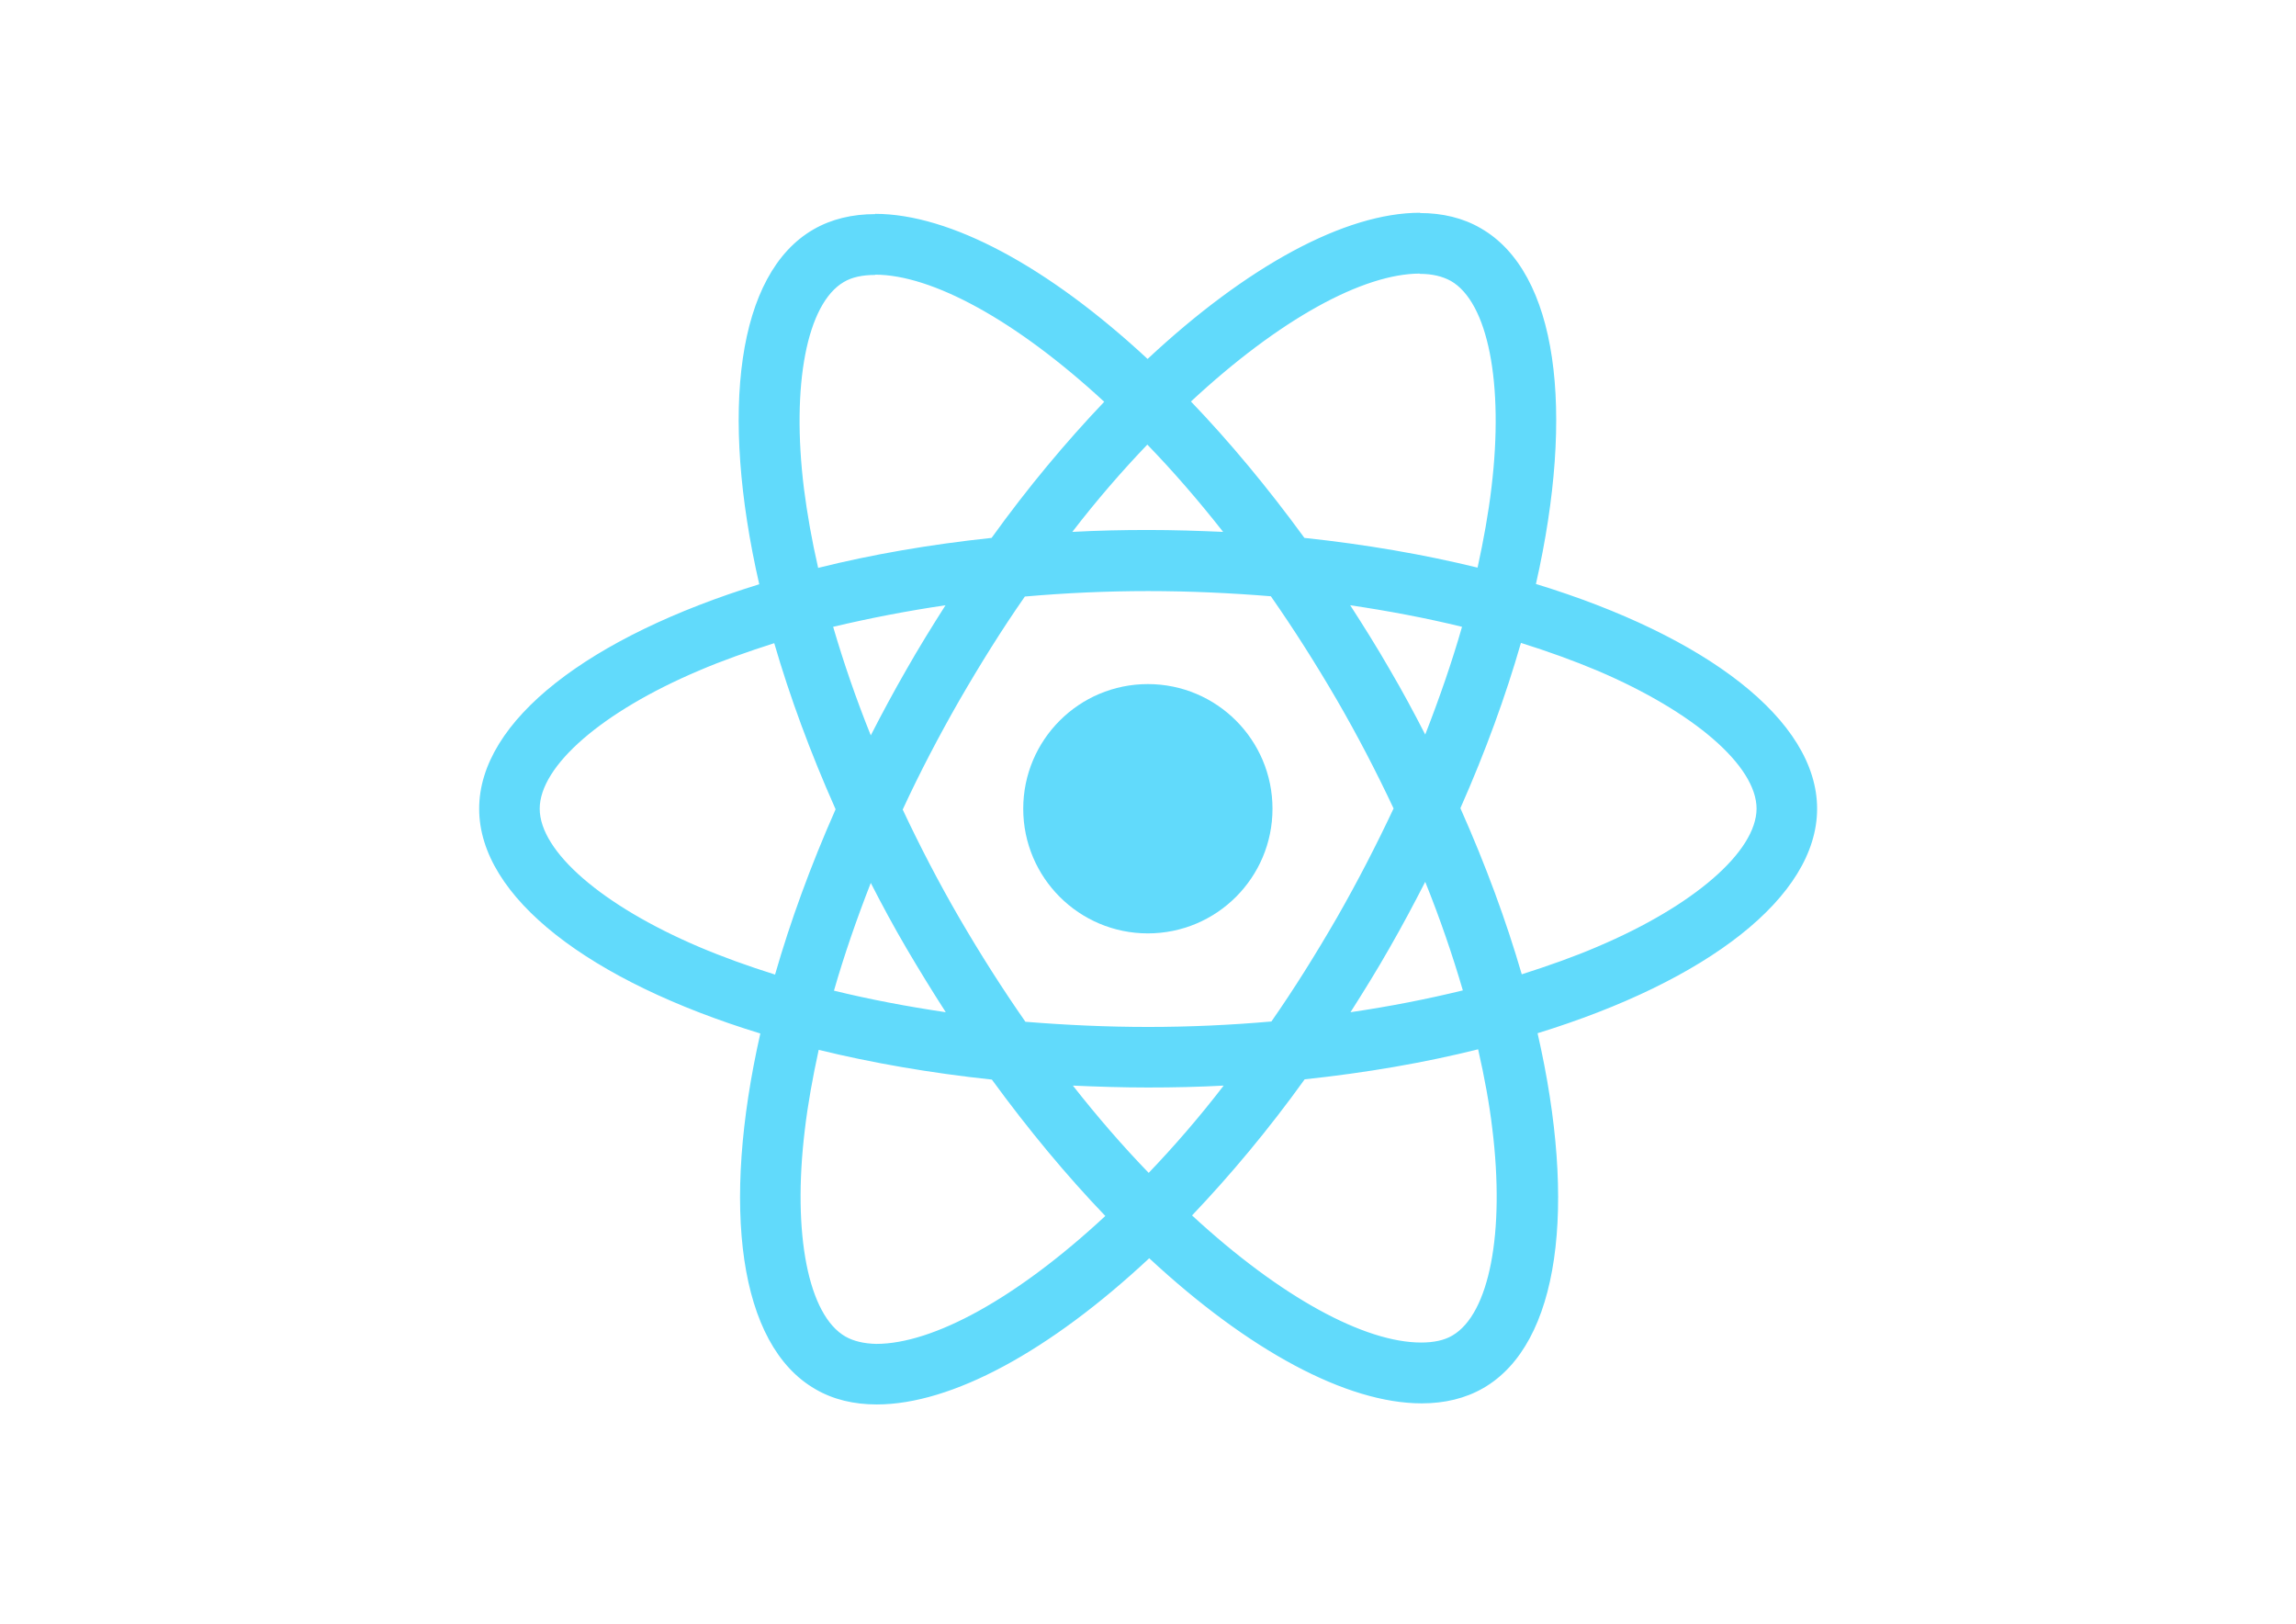
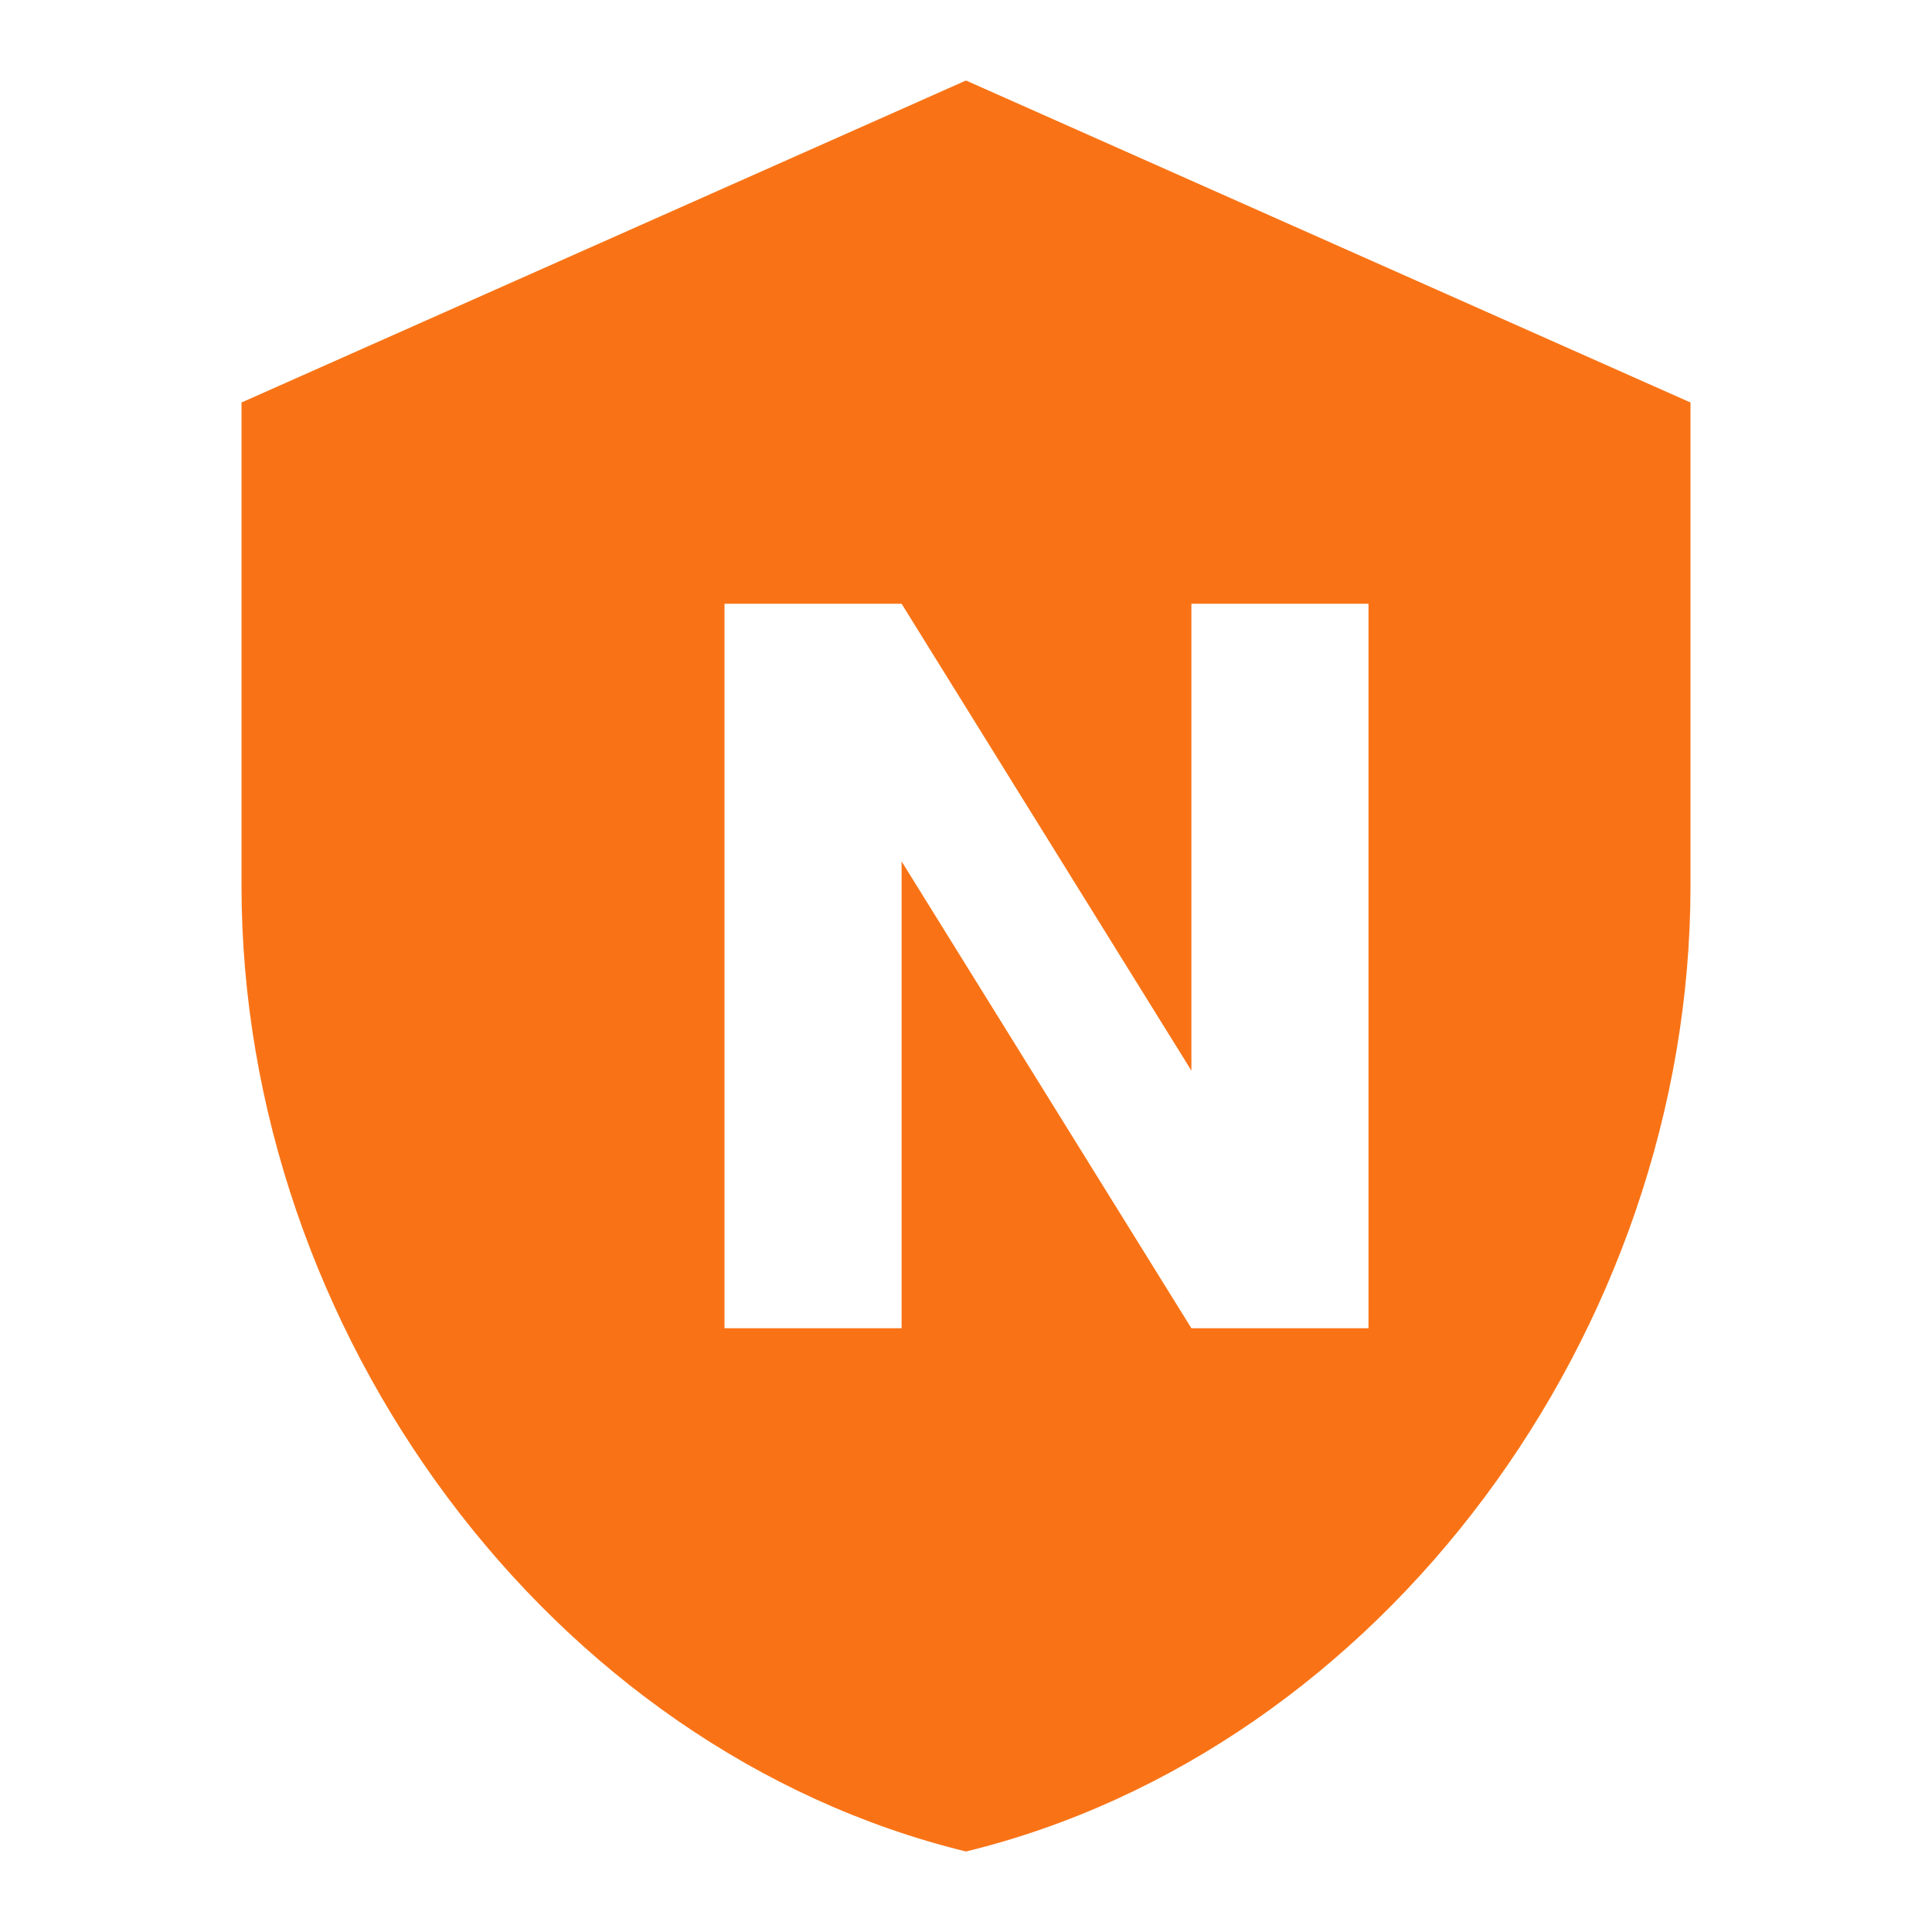
- <svg xmlns="http://www.w3.org/2000/svg" viewBox="0 0 841.9 595.3">
-   <g fill="#61DAFB">
-     <path d="M666.3 296.5c0-32.5-40.7-63.3-103.1-82.4 14.4-63.6 8-114.2-20.2-130.4-6.5-3.8-14.1-5.6-22.4-5.6v22.3c4.6 0 8.3.9 11.4 2.6 13.6 7.8 19.5 37.5 14.9 75.7-1.1 9.4-2.9 19.3-5.1 29.4-19.6-4.8-41-8.5-63.5-10.9-13.5-18.5-27.5-35.3-41.6-50 32.6-30.3 63.2-46.9 84-46.9V78c-27.5 0-63.5 19.6-99.9 53.6-36.4-33.8-72.4-53.2-99.9-53.2v22.3c20.7 0 51.4 16.5 84 46.6-14 14.7-28 31.4-41.3 49.9-22.6 2.4-44 6.1-63.6 11-2.3-10-4-19.7-5.2-29-4.7-38.2 1.1-67.9 14.6-75.8 3-1.8 6.9-2.6 11.5-2.6V78.5c-8.4 0-16 1.8-22.6 5.6-28.1 16.2-34.4 66.7-19.9 130.1-62.2 19.2-102.7 49.9-102.7 82.3 0 32.5 40.7 63.3 103.1 82.4-14.4 63.6-8 114.2 20.2 130.4 6.5 3.8 14.1 5.6 22.5 5.6 27.5 0 63.5-19.6 99.9-53.6 36.4 33.8 72.4 53.2 99.9 53.2 8.4 0 16-1.8 22.6-5.6 28.1-16.2 34.4-66.7 19.9-130.1 62-19.1 102.5-49.9 102.5-82.3zm-130.2-66.7c-3.7 12.9-8.3 26.2-13.5 39.5-4.1-8-8.4-16-13.1-24-4.6-8-9.5-15.8-14.4-23.4 14.2 2.1 27.9 4.7 41 7.9zm-45.8 106.5c-7.8 13.5-15.8 26.3-24.1 38.2-14.9 1.3-30 2-45.2 2-15.1 0-30.2-.7-45-1.9-8.3-11.9-16.4-24.6-24.2-38-7.6-13.1-14.5-26.4-20.8-39.8 6.2-13.4 13.2-26.8 20.7-39.9 7.8-13.5 15.8-26.3 24.1-38.2 14.9-1.3 30-2 45.2-2 15.1 0 30.2.7 45 1.9 8.3 11.9 16.4 24.6 24.2 38 7.6 13.1 14.5 26.4 20.8 39.8-6.3 13.4-13.2 26.8-20.7 39.9zm32.3-13c5.4 13.4 10 26.8 13.8 39.8-13.1 3.2-26.9 5.9-41.2 8 4.9-7.7 9.8-15.6 14.4-23.7 4.6-8 8.9-16.1 13-24.1zM421.2 430c-9.3-9.6-18.6-20.3-27.8-32 9 .4 18.2.7 27.5.7 9.4 0 18.7-.2 27.8-.7-9 11.7-18.3 22.4-27.5 32zm-74.4-58.9c-14.2-2.1-27.9-4.7-41-7.9 3.7-12.9 8.3-26.2 13.5-39.5 4.1 8 8.4 16 13.1 24 4.7 8 9.5 15.8 14.4 23.4zM420.7 163c9.3 9.6 18.6 20.3 27.8 32-9-.4-18.2-.7-27.5-.7-9.4 0-18.7.2-27.8.7 9-11.7 18.3-22.4 27.5-32zm-74 58.9c-4.9 7.7-9.8 15.6-14.4 23.7-4.6 8-8.9 16-13 24-5.4-13.4-10-26.8-13.8-39.8 13.1-3.1 26.9-5.8 41.2-7.9zm-90.5 125.2c-35.4-15.1-58.3-34.9-58.3-50.6 0-15.7 22.9-35.6 58.3-50.6 8.6-3.7 18-7 27.7-10.1 5.7 19.6 13.2 40 22.5 60.9-9.2 20.8-16.6 41.1-22.2 60.6-9.9-3.1-19.3-6.5-28-10.2zM310 490c-13.6-7.8-19.5-37.5-14.9-75.7 1.1-9.4 2.9-19.3 5.1-29.4 19.6 4.8 41 8.5 63.5 10.9 13.5 18.5 27.5 35.3 41.6 50-32.6 30.3-63.2 46.9-84 46.9-4.5-.1-8.3-1-11.3-2.7zm237.2-76.2c4.7 38.2-1.1 67.9-14.6 75.8-3 1.8-6.9 2.6-11.5 2.6-20.7 0-51.4-16.5-84-46.6 14-14.7 28-31.4 41.3-49.9 22.6-2.4 44-6.1 63.6-11 2.3 10.1 4.1 19.8 5.2 29.1zm38.5-66.7c-8.6 3.7-18 7-27.7 10.1-5.7-19.6-13.2-40-22.5-60.9 9.2-20.8 16.6-41.1 22.2-60.6 9.9 3.1 19.3 6.5 28.1 10.2 35.4 15.1 58.3 34.9 58.3 50.6-.1 15.7-23 35.6-58.4 50.6zM320.8 78.4z" />
-     <circle cx="420.9" cy="296.5" r="45.7" />
-     <path d="M520.5 78.1z" />
-   </g>
+ <svg xmlns="http://www.w3.org/2000/svg" viewBox="0 0 24 24" fill="#f97316" className="w-7 h-7 text-accent-orange">
+   <path d="M12 1L3 5v6c0 5.55 3.84 10.74 9 12 5.16-1.26 9-6.45 9-12V5l-9-4zm-3 6.5h2.2l3.6 5.8V7.5H17v9h-2.2l-3.6-5.8v5.8H9v-9z" />
</svg>
